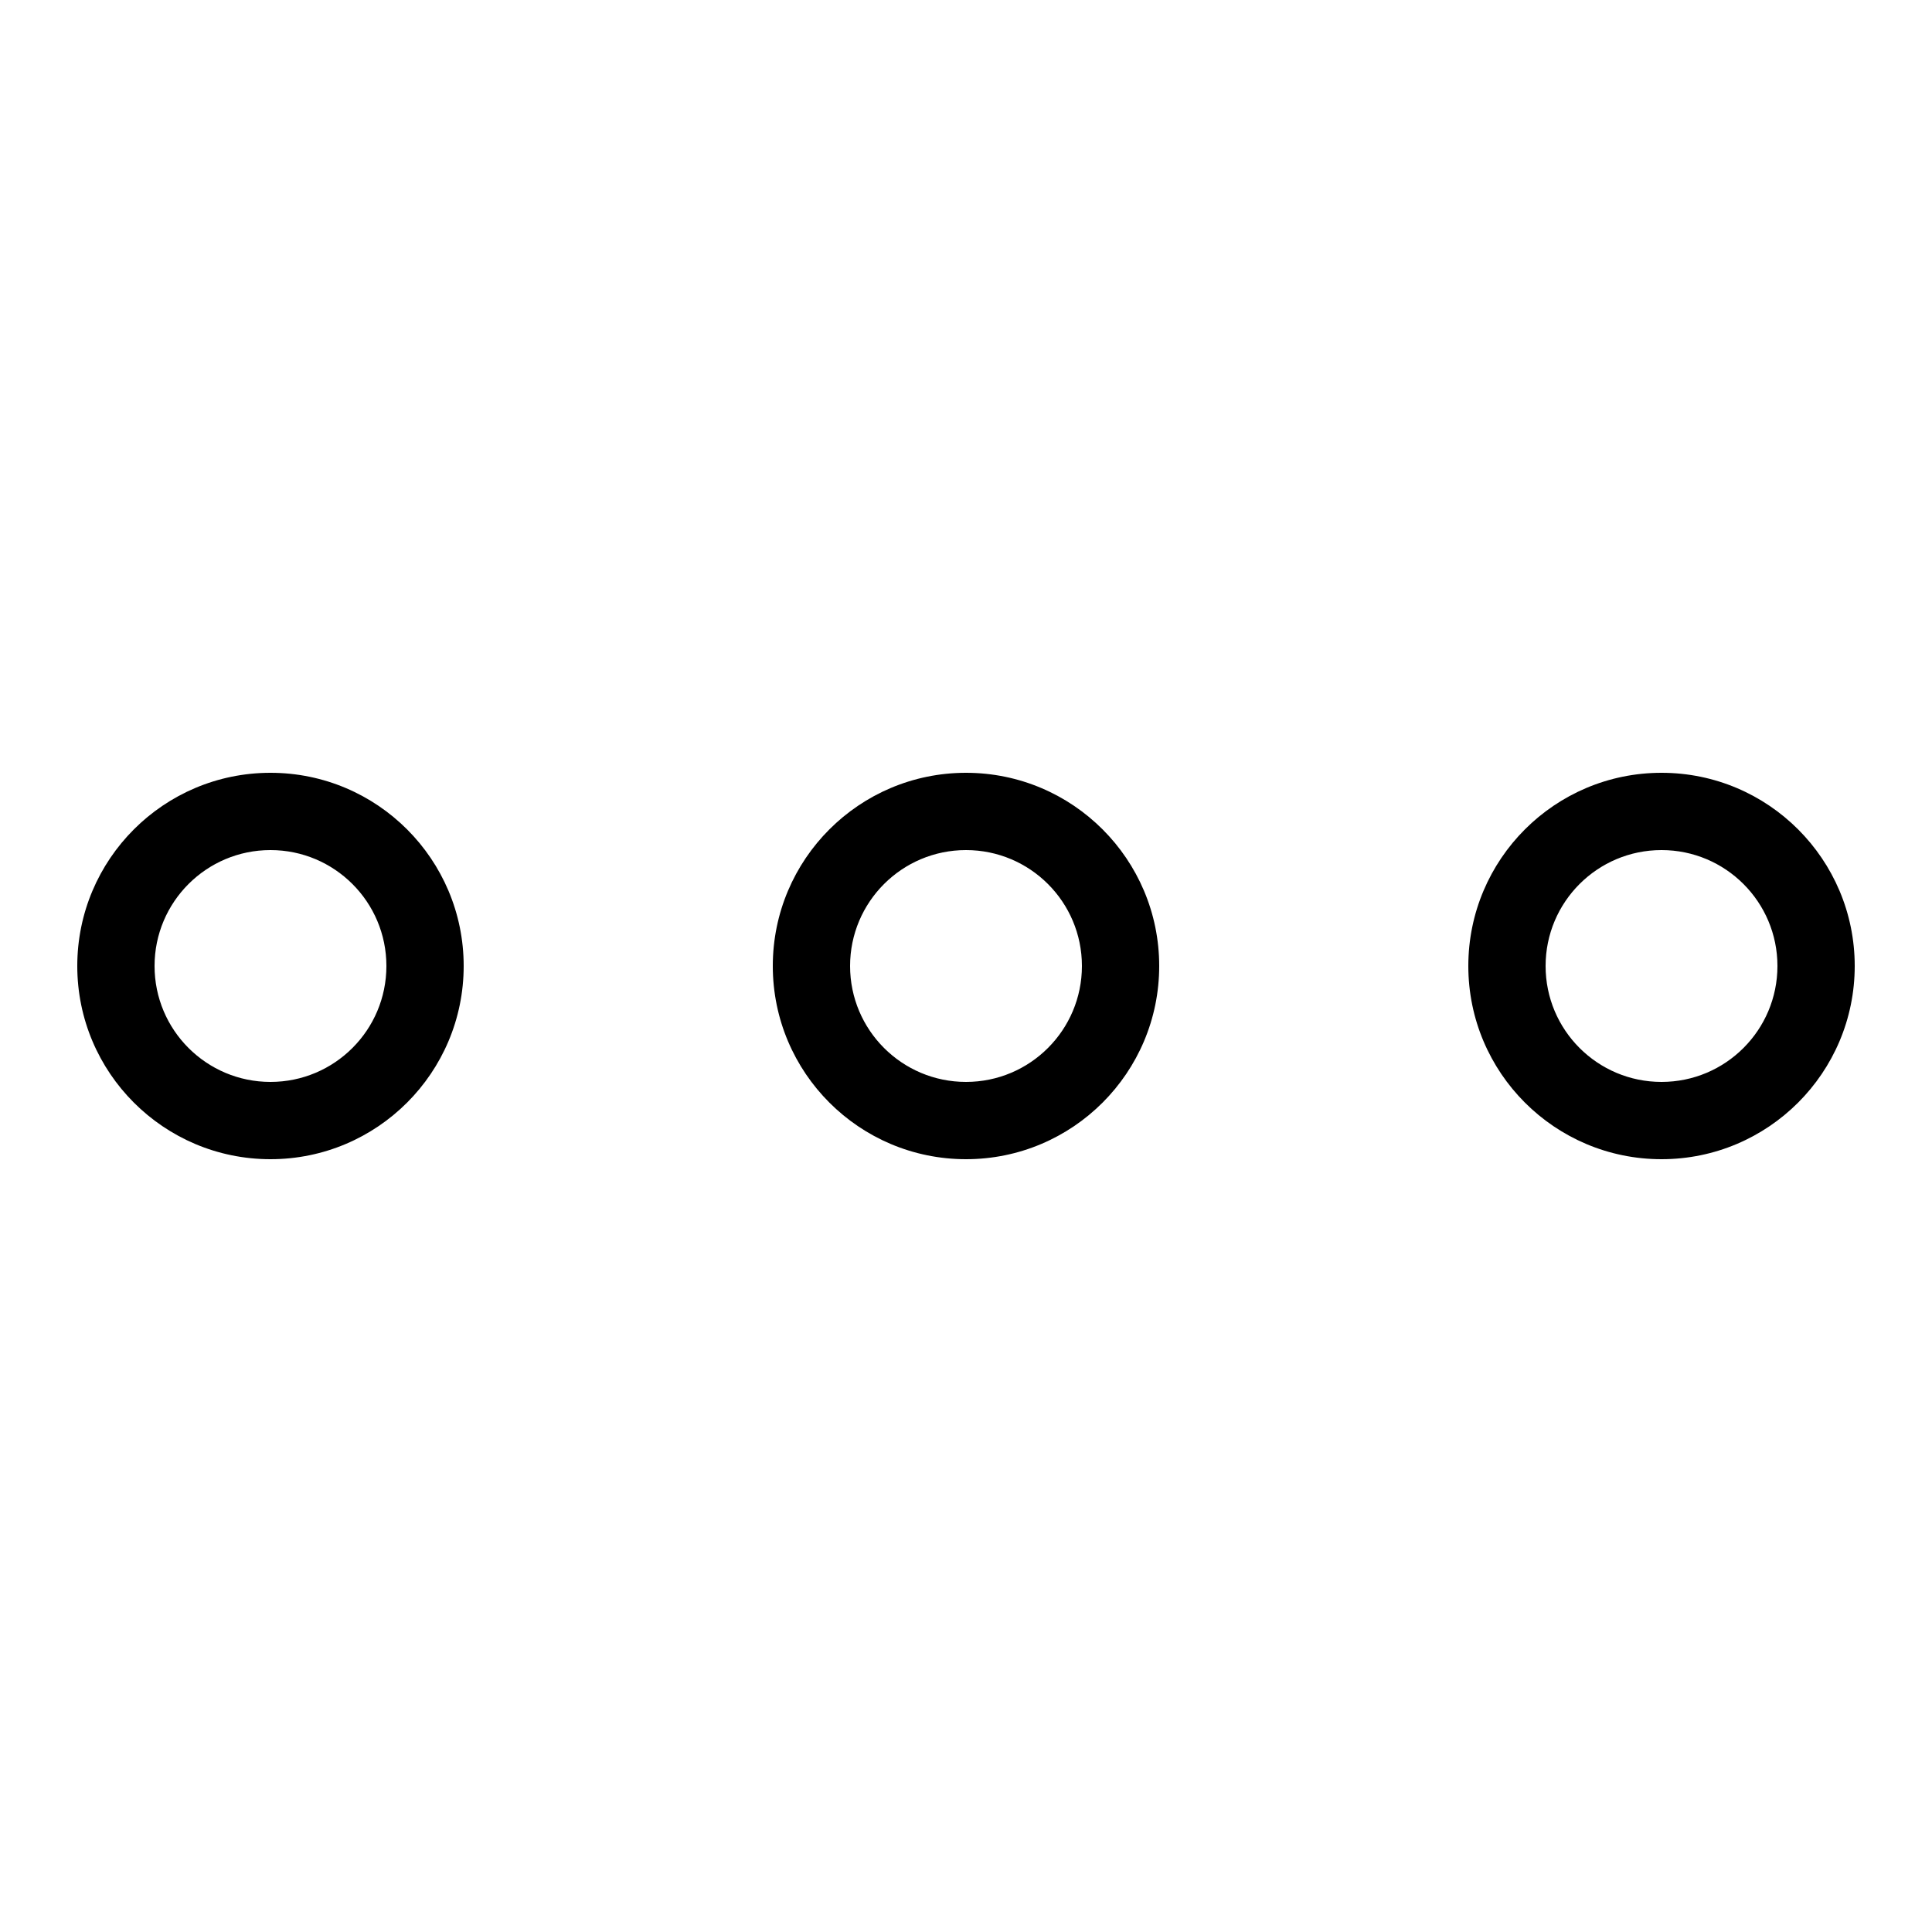
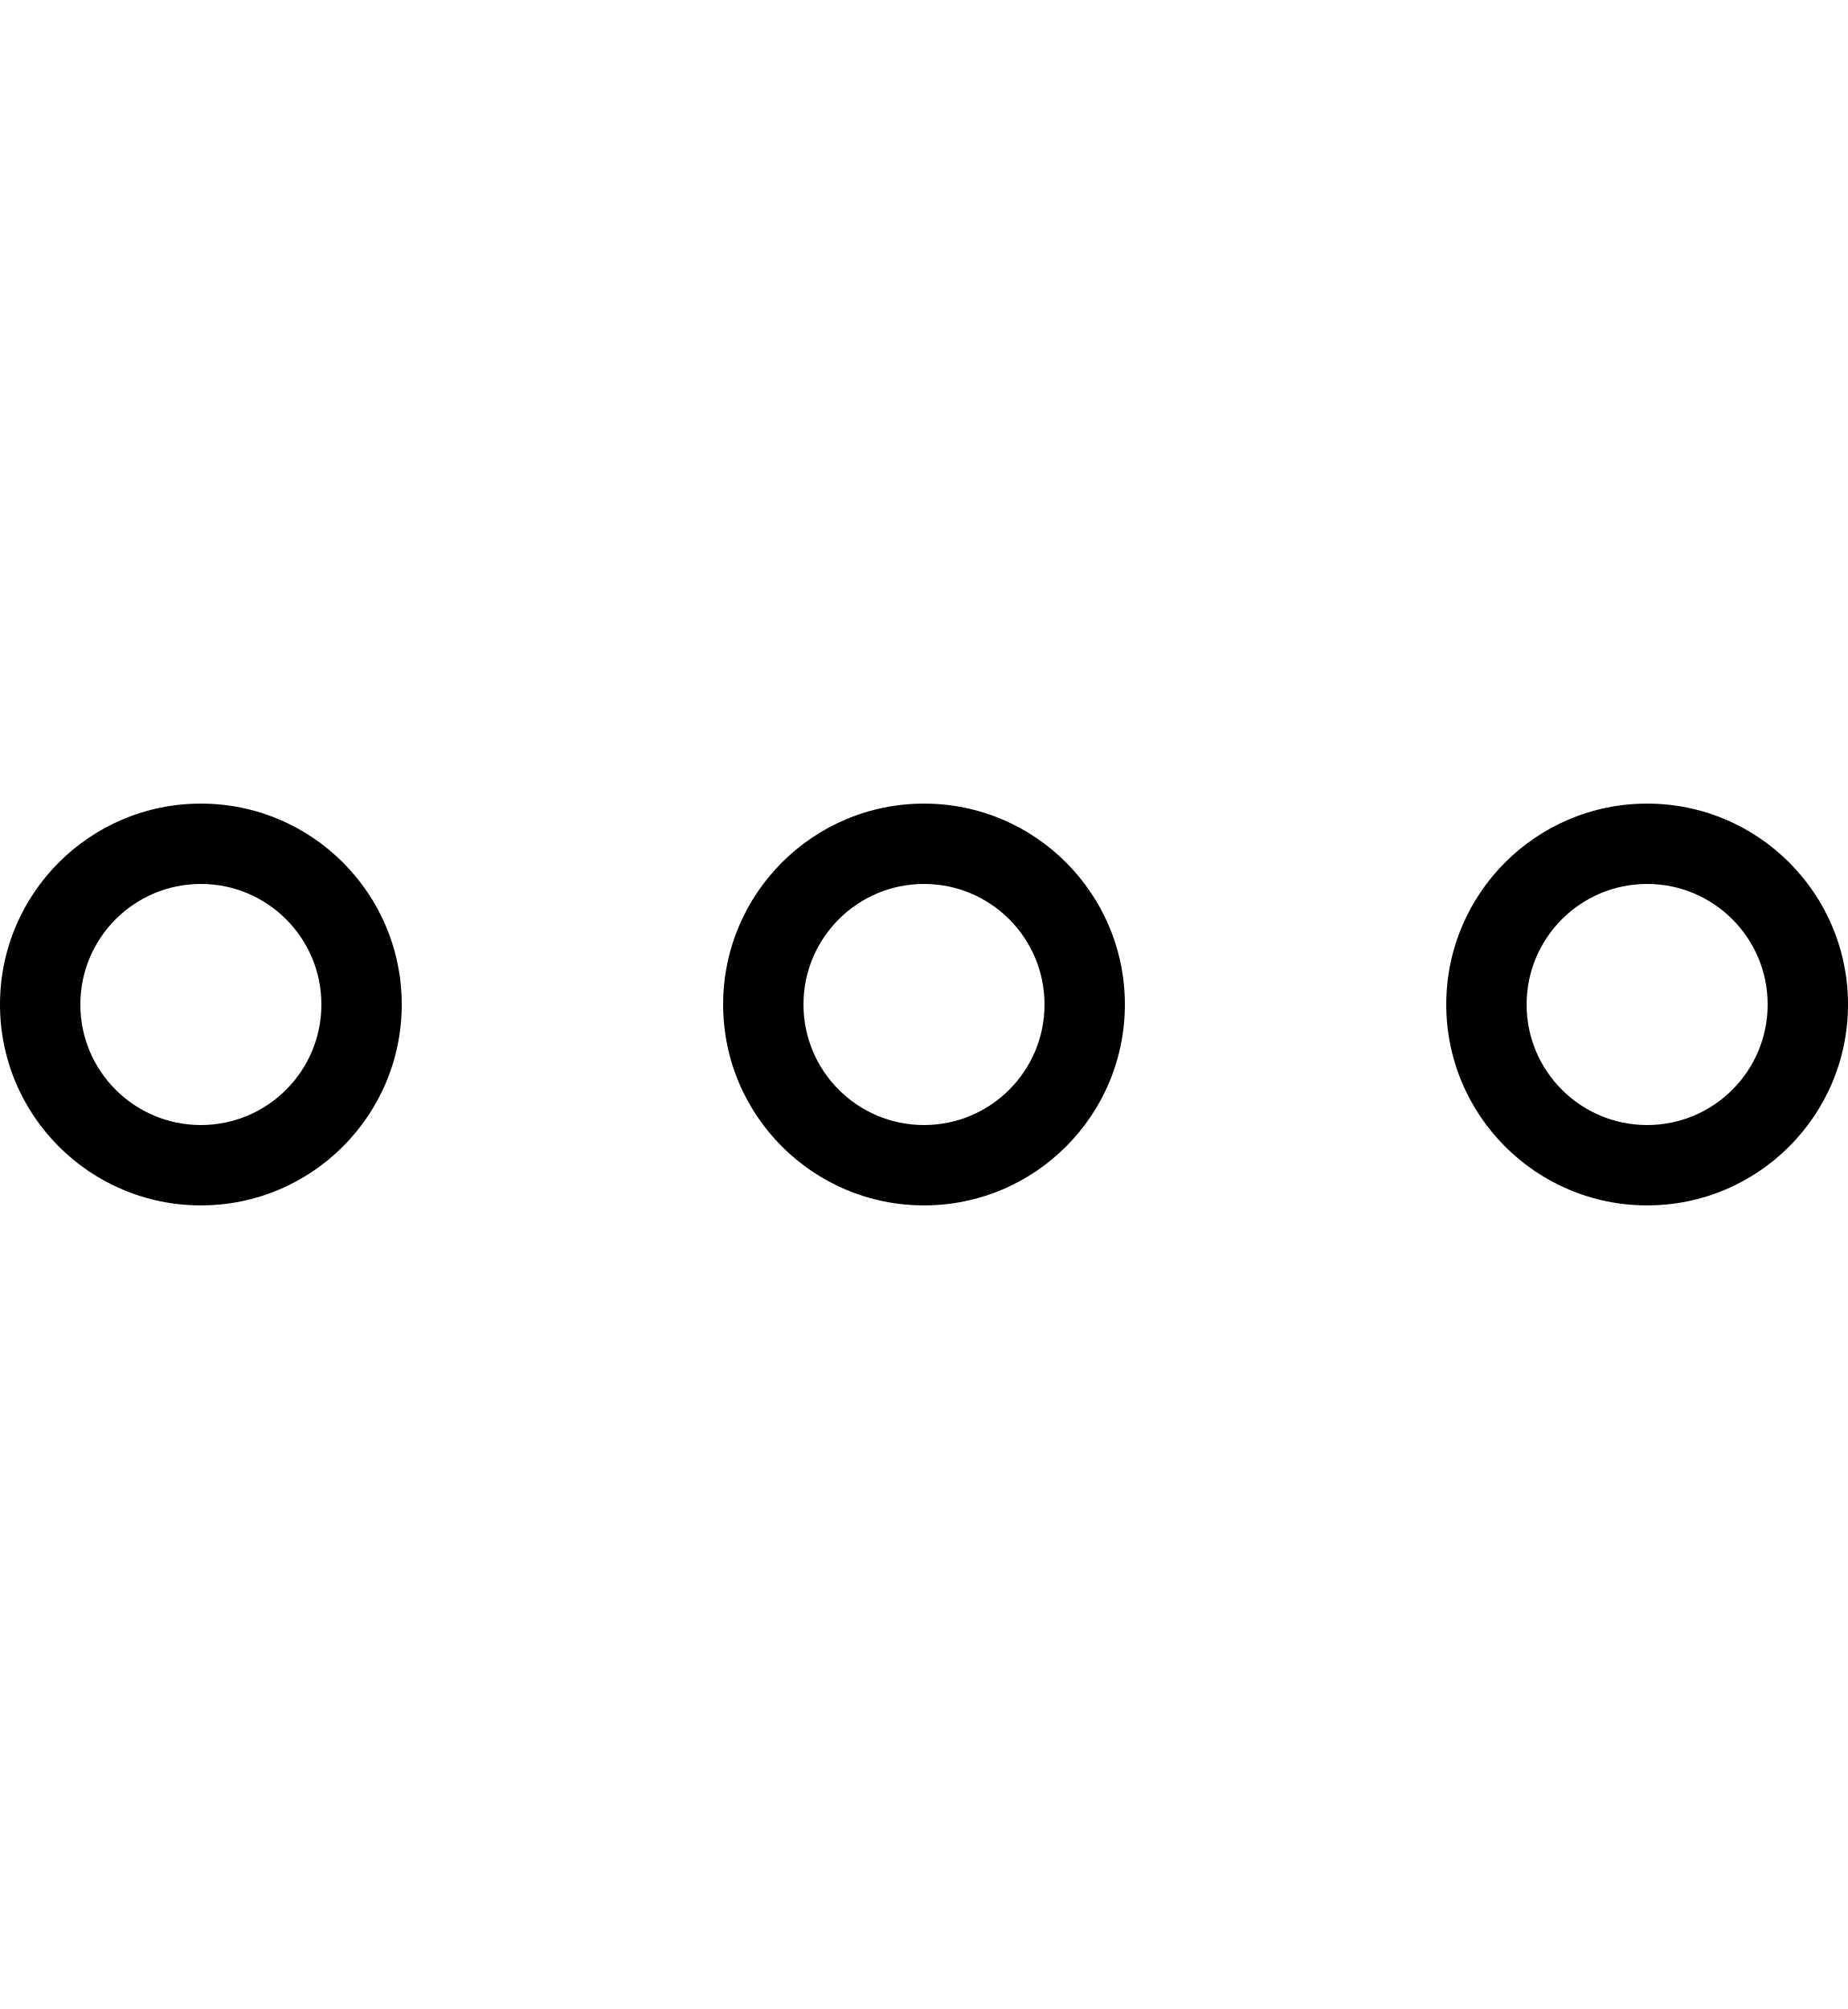
- <svg xmlns="http://www.w3.org/2000/svg" width="50px" height="50px" viewBox="0 0 50 50" version="1.1">
+ <svg xmlns="http://www.w3.org/2000/svg" width="46px" height="50px" viewBox="0 0 46 50" version="1.1">
  <defs />
  <g id="Page-1" stroke="none" stroke-width="1" fill="none" fill-rule="evenodd">
-     <g id="more" transform="translate(2, 20)" fill="#000000">
+     <g id="more" transform="translate(0, 20)" fill="#000000">
      <path d="M8,5 C8,3.343 6.657,2 5,2 C3.343,2 2,3.343 2,5 C2,6.657 3.343,8 5,8 C6.657,8 8,6.657 8,5 Z M0,5 C0,2.239 2.239,0 5,0 C7.761,0 10,2.239 10,5 C10,7.761 7.761,10 5,10 C2.239,10 0,7.761 0,5 Z" id="Oval-1" />
      <path d="M26,5 C26,3.343 24.657,2 23,2 C21.343,2 20,3.343 20,5 C20,6.657 21.343,8 23,8 C24.657,8 26,6.657 26,5 Z M18,5 C18,2.239 20.239,0 23,0 C25.761,0 28,2.239 28,5 C28,7.761 25.761,10 23,10 C20.239,10 18,7.761 18,5 Z" id="Oval-1" />
      <path d="M44,5 C44,3.343 42.657,2 41,2 C39.343,2 38,3.343 38,5 C38,6.657 39.343,8 41,8 C42.657,8 44,6.657 44,5 Z M36,5 C36,2.239 38.239,0 41,0 C43.761,0 46,2.239 46,5 C46,7.761 43.761,10 41,10 C38.239,10 36,7.761 36,5 Z" id="Oval-1" />
    </g>
  </g>
</svg>
